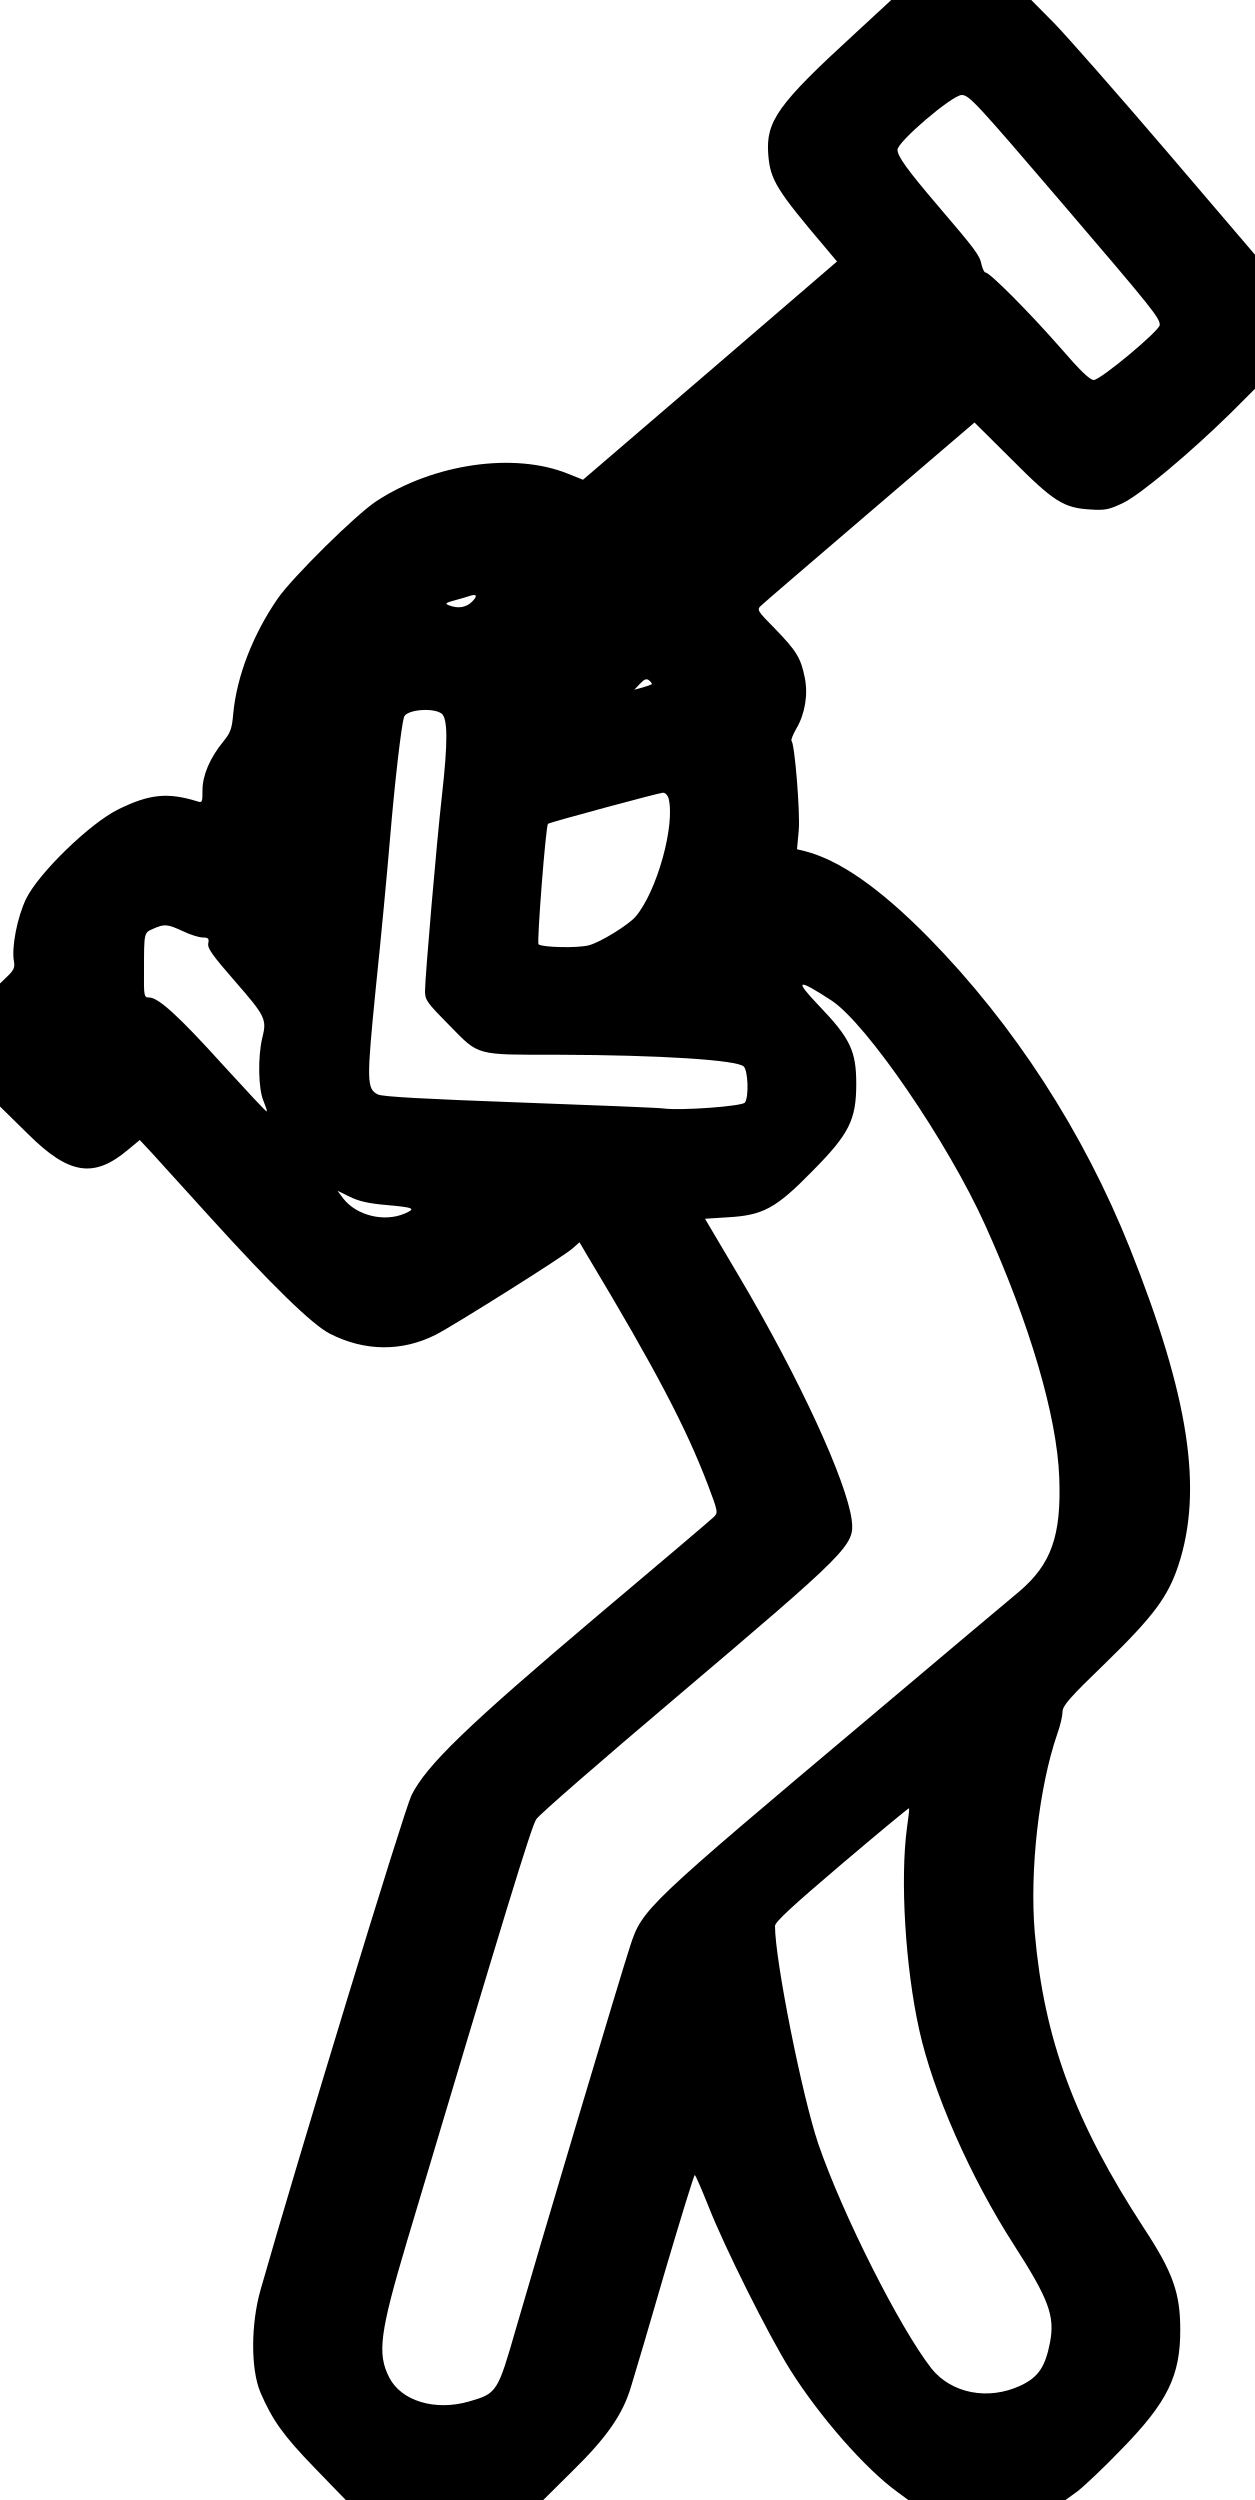
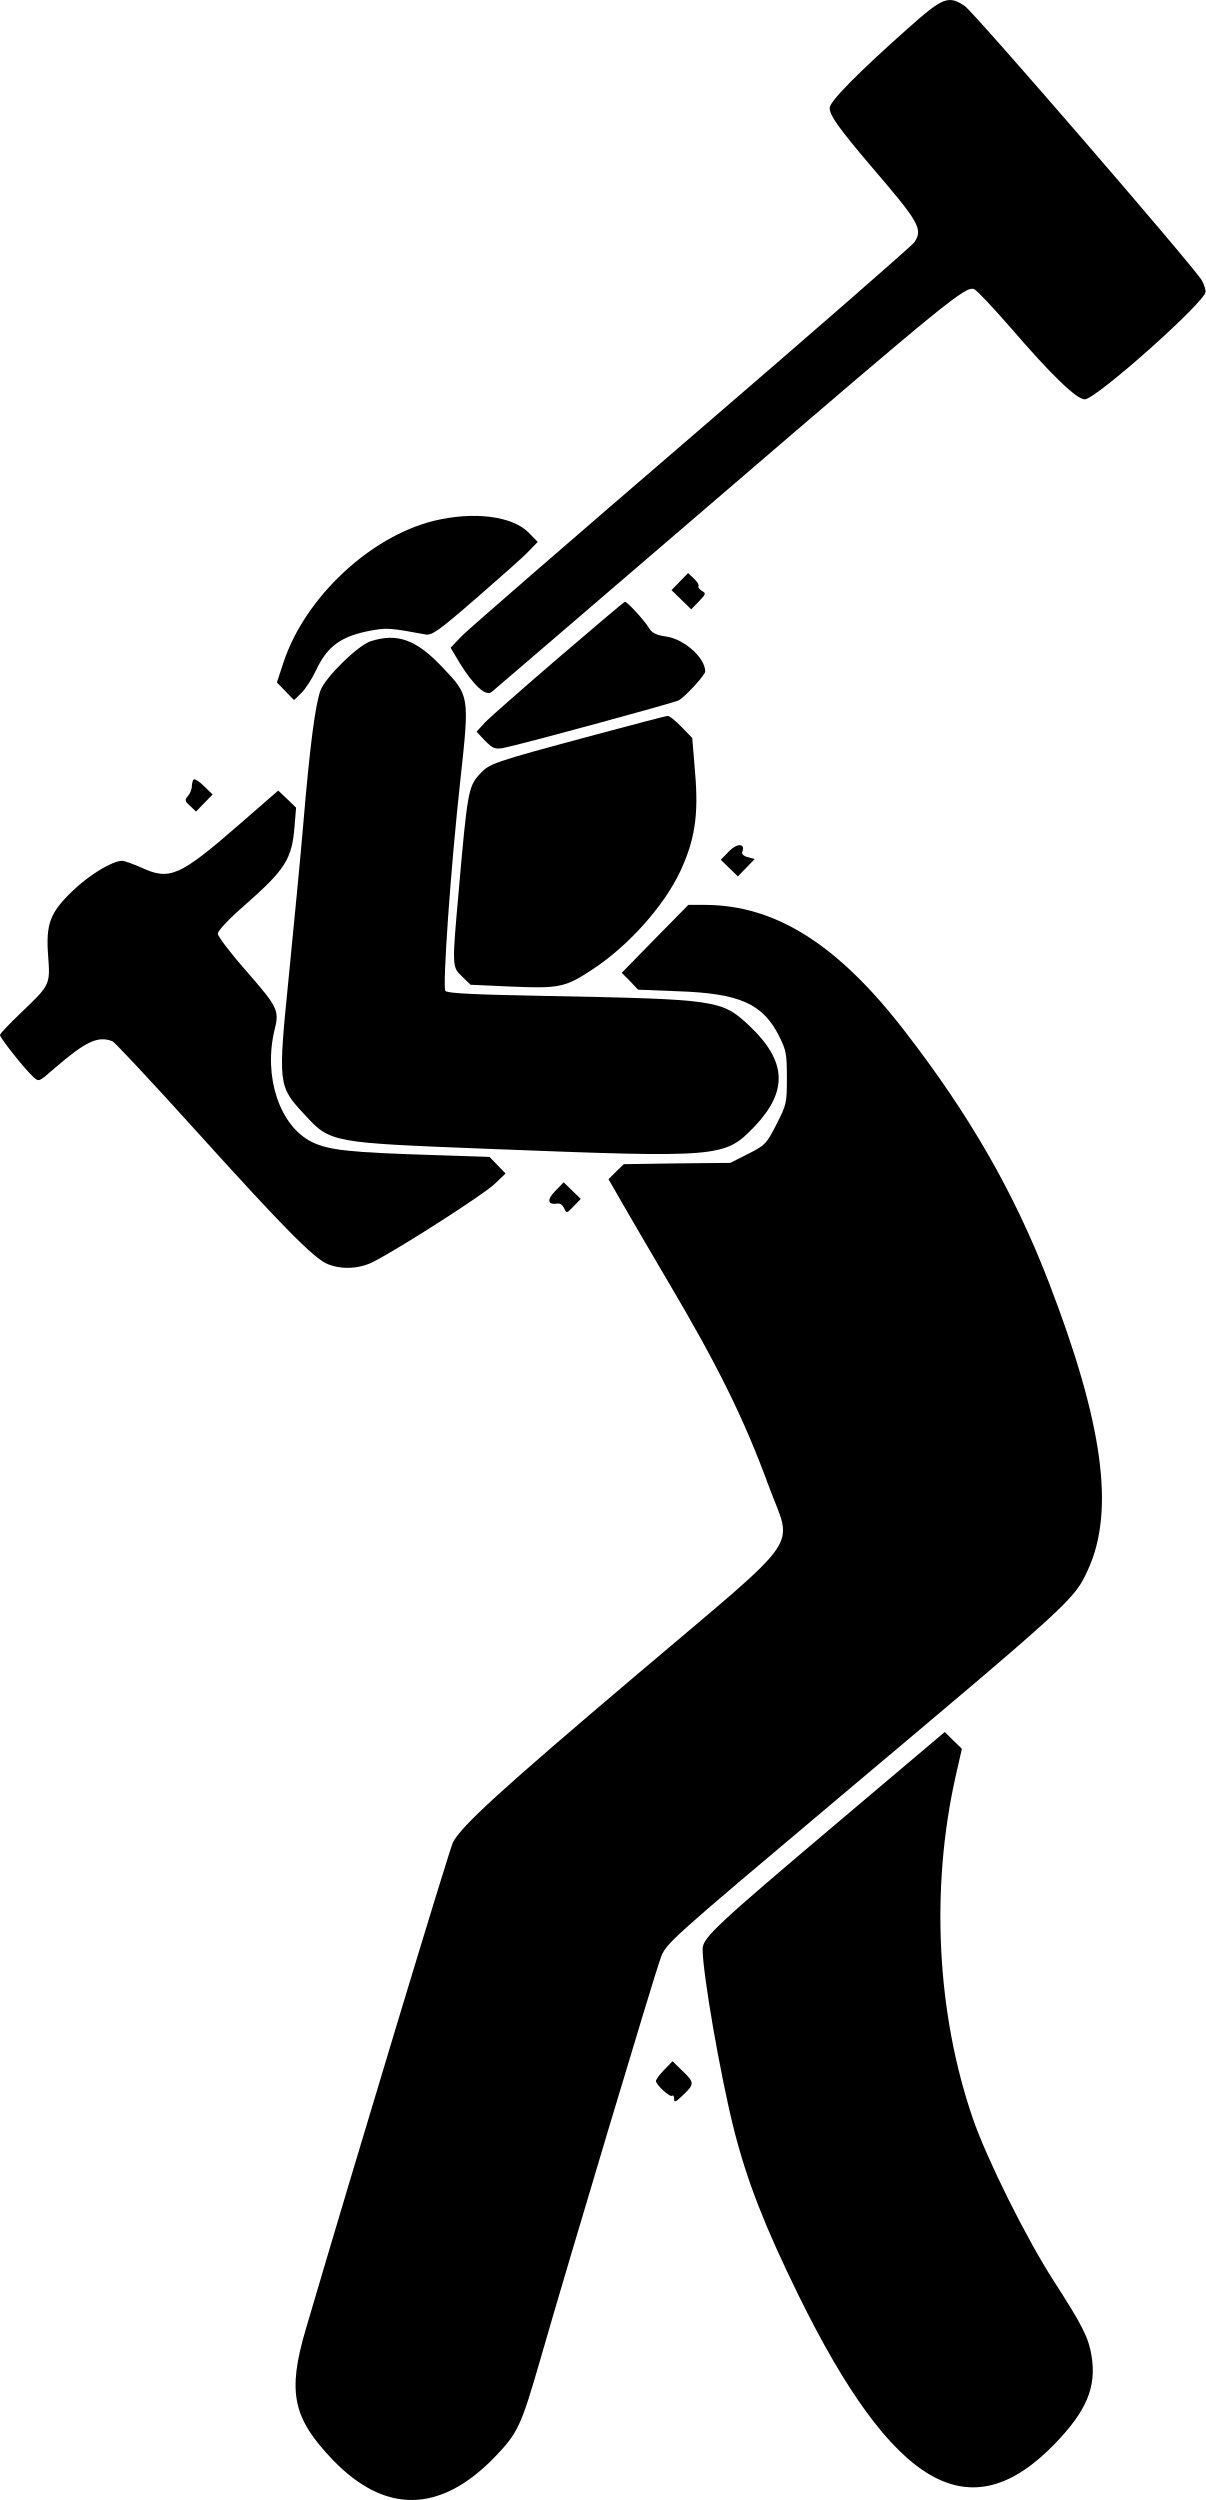
- <svg xmlns="http://www.w3.org/2000/svg" viewBox="0 0 502 1000">
-   <path d="M 342.00,13.40 c -31.00,28.40 -35.70,35.10 -34.70,48.40 0.80,10.20 3.20,14.10 23.40,37.90 l 4.10,4.90 -50.80,43.70 -50.80,43.60 -6.00,-2.40 c -21.40,-8.70 -53.70,-4.10 -76.70,11.00 -8.20,5.40 -33.40,30.30 -39.40,38.90 -10.00,14.50 -16.40,31.20 -17.80,46.00 -0.50,6.00 -1.10,7.70 -3.90,11.10 -5.40,6.60 -8.40,13.60 -8.40,19.50 0.00,5.00 -0.10,5.20 -2.20,4.50 -11.70,-3.60 -19.00,-2.90 -31.40,3.20 -11.30,5.50 -31.80,25.40 -36.90,35.70 -3.60,7.40 -6.00,19.70 -4.90,25.30 0.40,2.20 -0.10,3.40 -2.50,5.70 l -3.10,3.00 0.00,24.60 0.00,24.60 11.30,11.10 c 16.30,16.20 26.30,17.70 39.90,6.20 l 4.70,-3.90 4.40,4.70 c 2.40,2.70 12.90,14.20 23.40,25.80 24.90,27.50 41.30,43.50 48.30,47.00 13.90,7.10 28.80,7.20 42.30,0.40 7.20,-3.70 52.10,-31.90 54.80,-34.60 l 2.70,-2.40 3.40,5.80 c 27.00,45.00 39.20,68.30 47.90,91.10 4.20,11.10 4.20,11.30 2.30,13.10 -1.00,1.00 -22.10,18.90 -46.90,39.80 -51.80,43.80 -68.00,59.50 -73.90,71.40 -3.00,6.10 -45.70,146.20 -60.40,197.90 -3.90,13.80 -3.90,31.60 -0.10,40.80 4.80,11.20 9.20,17.40 21.80,30.40 l 12.40,12.80 39.50,-0.00 39.50,-0.00 11.40,-11.30 c 14.00,-13.70 20.40,-22.90 23.70,-34.00 1.40,-4.50 7.60,-25.40 13.70,-46.50 6.20,-21.00 11.50,-38.20 11.80,-38.20 0.30,-0.00 2.80,5.80 5.60,12.80 6.20,15.80 23.90,51.30 32.50,65.00 11.80,18.80 30.20,39.80 43.10,49.10 l 4.20,3.10 31.50,-0.00 31.40,-0.00 4.70,-3.40 c 2.50,-1.90 10.50,-9.40 17.60,-16.80 18.50,-18.90 23.70,-29.50 23.60,-48.10 0.00,-14.50 -3.00,-22.90 -14.50,-40.40 -27.80,-42.60 -40.00,-75.70 -43.70,-118.30 -2.10,-24.80 1.70,-58.30 9.00,-79.40 1.20,-3.30 2.10,-7.20 2.10,-8.80 0.00,-2.50 2.70,-5.60 17.20,-19.60 19.20,-18.70 24.90,-26.40 29.10,-38.90 10.00,-30.30 4.40,-67.40 -19.30,-126.90 -18.60,-46.60 -46.40,-89.50 -80.40,-124.20 -19.70,-20.00 -35.90,-31.30 -49.90,-34.80 l -2.90,-0.70 0.70,-7.60 c 0.60,-7.10 -1.60,-34.50 -2.90,-35.80 -0.30,-0.30 0.60,-2.50 1.90,-4.80 3.50,-5.90 4.80,-13.70 3.40,-20.50 -1.60,-7.80 -3.20,-10.50 -11.70,-19.30 -7.50,-7.60 -7.60,-7.80 -5.60,-9.60 1.00,-1.00 20.70,-17.90 43.60,-37.50 l 41.60,-35.60 14.90,14.80 c 16.80,16.90 20.80,19.40 31.50,20.00 5.90,0.40 7.50,-0.00 13.00,-2.60 6.90,-3.30 26.80,-20.00 43.10,-36.00 l 9.70,-9.70 0.00,-26.80 0.00,-26.80 -35.60,-41.70 c -19.60,-22.90 -39.80,-45.90 -44.80,-51.00 l -9.10,-9.20 -28.00,-0.00 -28.00,-0.00 -14.50,13.40 z m 82.70,67.70 c 36.80,43.00 39.20,46.10 39.20,48.90 0.00,2.20 -23.70,22.00 -26.40,22.00 -1.60,-0.00 -5.40,-3.70 -13.70,-13.30 -12.30,-14.00 -27.90,-29.70 -29.60,-29.70 -0.50,-0.00 -1.20,-1.50 -1.60,-3.20 -0.70,-3.70 -2.50,-6.00 -17.70,-23.80 -12.10,-14.20 -15.90,-19.50 -15.90,-22.10 0.00,-3.20 21.90,-21.90 25.70,-21.90 2.90,-0.00 5.80,3.10 40.00,43.10 z m -235.70,159.40 c -2.40,2.50 -5.70,3.10 -9.50,1.60 -1.70,-0.70 -1.20,-1.00 2.50,-2.00 2.50,-0.70 5.00,-1.40 5.50,-1.60 3.10,-1.10 3.70,-0.30 1.50,2.00 z m 71.70,33.20 c -0.30,0.20 -1.90,0.80 -3.70,1.30 l -3.30,0.90 2.30,-2.40 c 1.80,-1.90 2.60,-2.20 3.70,-1.30 0.70,0.60 1.20,1.30 1.00,1.50 z m -84.10,11.70 c 2.50,1.90 2.60,11.20 0.20,32.60 -2.10,18.40 -6.80,73.00 -6.80,78.50 0.00,3.50 0.80,4.60 9.90,13.80 11.90,12.10 10.00,11.60 43.40,11.60 40.60,0.10 71.60,2.10 74.20,4.70 1.70,1.70 2.10,11.90 0.50,14.40 -0.90,1.50 -25.50,3.30 -32.50,2.40 -1.60,-0.30 -27.40,-1.30 -57.30,-2.40 -38.20,-1.40 -55.10,-2.30 -57.00,-3.20 -4.60,-2.20 -4.60,-5.40 -0.80,-43.40 2.00,-19.20 4.50,-45.70 5.60,-58.90 1.90,-22.70 4.50,-45.00 5.60,-48.70 0.90,-2.90 11.50,-3.90 15.00,-1.40 z m 90.80,33.80 c 2.80,10.70 -4.60,37.40 -13.20,47.50 -2.90,3.30 -14.00,10.20 -18.60,11.40 -4.30,1.20 -18.90,0.90 -20.20,-0.40 -0.70,-0.70 2.90,-47.40 3.80,-48.20 0.50,-0.50 44.10,-12.30 45.90,-12.40 0.90,-0.10 1.90,0.90 2.30,2.10 z m -194.20,53.30 c 2.90,1.40 6.50,2.50 7.90,2.50 2.20,-0.00 2.60,0.40 2.20,2.40 -0.40,1.90 1.80,4.90 10.60,15.00 12.30,14.10 12.90,15.30 11.00,22.80 -1.80,7.50 -1.60,20.40 0.50,25.20 0.90,2.20 1.50,4.00 1.30,4.20 -0.20,0.20 -8.00,-8.20 -17.50,-18.60 -17.80,-19.70 -25.90,-27.00 -29.50,-27.00 -2.10,-0.00 -2.20,-0.40 -2.10,-10.80 0.00,-15.40 0.00,-15.10 3.70,-16.70 4.40,-2.00 5.70,-1.90 11.90,1.00 z m 259.40,27.70 c 14.00,9.20 46.50,56.60 61.50,89.90 17.80,39.40 28.70,76.40 29.60,100.90 0.90,23.30 -3.20,34.70 -16.00,45.60 -4.00,3.30 -30.40,25.50 -58.70,49.40 -90.80,76.40 -92.10,77.60 -96.90,92.30 -3.60,10.80 -37.50,124.60 -45.50,152.40 -7.60,26.40 -7.70,26.60 -19.00,29.90 -13.60,3.90 -27.10,-0.20 -31.90,-9.60 -4.90,-9.50 -3.80,-17.90 7.10,-54.50 39.20,-131.30 49.80,-166.10 51.70,-168.80 1.10,-1.80 26.10,-23.50 55.40,-48.30 69.80,-59.20 72.00,-61.30 70.80,-71.30 -2.00,-15.60 -21.00,-56.90 -45.10,-97.60 l -13.60,-23.00 9.40,-0.60 c 13.80,-0.80 19.00,-3.60 33.30,-18.20 15.00,-15.10 17.80,-20.70 17.80,-35.20 0.00,-13.10 -2.40,-18.20 -15.00,-31.30 -10.00,-10.50 -8.70,-11.00 5.10,-2.00 z m -178.10,81.80 c 11.20,1.00 12.10,1.40 7.20,3.50 -8.20,3.40 -19.10,0.70 -24.40,-6.10 l -2.30,-3.10 4.90,2.40 c 3.60,1.80 7.60,2.70 14.60,3.30 z m 208.30,249.00 c -2.80,20.70 -0.70,55.80 4.90,81.00 5.50,24.90 20.50,59.00 37.90,86.00 14.00,21.80 16.40,28.40 14.40,39.00 -1.90,9.80 -4.70,13.90 -11.70,17.20 -13.00,6.10 -27.80,3.20 -35.80,-6.90 -12.60,-16.20 -35.50,-61.50 -45.20,-89.80 -6.40,-18.90 -17.30,-73.40 -17.30,-87.10 0.00,-1.60 6.70,-7.80 26.70,-24.80 14.60,-12.40 26.80,-22.50 26.90,-22.30 0.20,0.10 -0.20,3.60 -0.80,7.70 z" />
+ <svg xmlns="http://www.w3.org/2000/svg" viewBox="0 -0.02 465 964.25">
+   <path d="M 350.00,11.10 c -18.90,16.80 -30.00,28.00 -30.00,30.50 0.00,2.90 3.50,7.80 15.90,22.40 18.80,21.90 20.10,24.30 16.80,29.40 -0.90,1.30 -39.50,35.00 -85.90,74.90 -46.40,39.90 -86.30,74.50 -88.70,77.00 l -4.30,4.50 3.50,5.90 c 5.30,8.60 10.10,13.00 12.30,11.20 1.00,-0.80 40.90,-35.10 88.80,-76.20 87.20,-74.90 94.00,-80.40 97.30,-79.20 1.00,0.30 7.40,7.20 14.30,15.10 15.60,18.10 25.20,27.40 28.40,27.40 4.30,-0.00 46.60,-37.70 46.60,-41.50 0.00,-0.90 -0.60,-2.80 -1.40,-4.30 -2.50,-4.60 -87.90,-103.50 -91.50,-105.90 -6.30,-4.20 -8.30,-3.50 -22.10,8.80 z" />
+   <path d="M 167.20,200.90 c -24.50,6.10 -49.50,29.50 -57.80,54.40 l -2.60,7.90 3.30,3.40 3.30,3.40 2.80,-2.70 c 1.50,-1.40 4.10,-5.40 5.70,-8.80 4.40,-9.40 9.80,-13.30 21.70,-15.40 5.70,-1.00 7.00,-0.90 20.60,1.60 2.40,0.40 5.00,-1.40 19.50,-14.00 9.20,-8.00 18.40,-16.10 20.20,-18.10 l 3.50,-3.60 -3.40,-3.50 c -6.30,-6.50 -21.30,-8.40 -36.80,-4.60 z" />
+   <path d="M 262.20,224.30 l -3.20,3.30 3.80,3.70 3.80,3.70 3.00,-3.10 c 2.70,-2.80 2.80,-3.10 1.10,-4.00 -0.90,-0.60 -1.50,-1.40 -1.30,-1.80 0.30,-0.50 -0.50,-1.80 -1.70,-2.90 l -2.30,-2.20 -3.20,3.30 z" />
+   <path d="M 215.50,253.60 c -13.70,11.80 -26.50,23.00 -28.40,25.00 l -3.30,3.60 3.30,3.50 c 3.00,3.00 3.80,3.30 6.90,2.80 6.00,-1.10 65.90,-17.40 67.80,-18.40 2.40,-1.30 10.20,-9.80 10.20,-11.10 0.00,-5.30 -8.10,-12.50 -15.00,-13.50 -4.00,-0.60 -5.40,-1.30 -6.70,-3.30 -1.90,-3.10 -8.40,-10.20 -9.30,-10.10 -0.30,-0.00 -11.70,9.70 -25.50,21.50 z" />
+   <path d="M 143.00,247.30 c -5.00,1.60 -17.50,13.90 -19.40,19.00 -2.00,5.50 -4.10,21.50 -6.60,51.20 -1.10,13.20 -3.70,39.70 -5.60,59.00 -4.20,42.00 -4.20,42.30 6.00,53.30 10.10,11.00 10.00,10.90 71.10,13.30 89.70,3.50 90.90,3.40 102.50,-8.60 13.00,-13.70 12.50,-25.20 -2.00,-38.90 -10.70,-10.00 -12.10,-10.20 -79.20,-11.50 -27.20,-0.50 -37.10,-1.00 -38.00,-1.90 -1.20,-1.20 2.00,-47.30 5.80,-81.70 3.50,-32.10 3.50,-32.20 -6.90,-43.10 -10.10,-10.70 -17.40,-13.40 -27.70,-10.10 z" />
+   <path d="M 229.50,283.40 c -40.20,10.80 -40.70,11.00 -44.70,15.40 -4.10,4.50 -4.60,7.30 -7.80,44.00 -2.70,30.30 -2.70,30.10 1.30,33.90 l 3.20,3.10 15.60,0.70 c 18.50,0.80 20.90,0.30 31.10,-6.40 14.00,-9.10 27.80,-24.50 34.20,-38.10 5.60,-12.00 7.10,-21.70 5.70,-37.90 l -1.10,-13.50 -4.20,-4.30 c -2.30,-2.40 -4.70,-4.30 -5.30,-4.20 -0.50,-0.00 -13.10,3.30 -28.00,7.30 z" />
+   <path d="M 74.70,300.60 c -0.40,0.40 -0.70,1.60 -0.70,2.70 0.00,1.10 -0.70,2.80 -1.50,3.70 -1.30,1.50 -1.30,1.90 0.80,3.80 l 2.30,2.20 3.20,-3.30 3.20,-3.30 -3.30,-3.20 c -1.80,-1.80 -3.60,-2.90 -4.00,-2.60 z" />
+   <path d="M 92.60,317.70 c -23.30,20.30 -27.10,22.00 -38.10,16.90 -3.20,-1.40 -6.50,-2.60 -7.40,-2.60 -3.80,-0.00 -12.80,5.50 -19.20,11.70 -8.70,8.40 -10.30,12.70 -9.30,25.40 0.80,10.60 0.60,10.90 -10.20,21.20 -4.60,4.40 -8.40,8.30 -8.40,8.90 0.00,1.10 9.80,13.50 12.90,16.20 2.10,1.90 2.10,1.90 7.80,-3.10 12.40,-10.70 17.00,-12.90 22.70,-10.70 0.90,0.40 15.30,15.80 32.00,34.30 33.60,37.20 45.60,49.40 50.90,51.60 5.50,2.30 12.60,1.90 18.00,-1.00 11.30,-5.90 42.60,-26.10 46.40,-29.80 l 4.30,-4.10 -3.10,-3.20 -3.10,-3.20 -21.10,-0.70 c -32.90,-1.00 -40.90,-1.90 -47.30,-5.00 -12.50,-6.10 -18.90,-25.20 -14.50,-43.30 1.90,-7.50 1.30,-8.70 -10.90,-22.70 -6.10,-6.90 -11.00,-13.40 -11.00,-14.40 0.00,-1.10 4.20,-5.60 10.40,-11.00 15.70,-13.80 18.20,-17.80 19.20,-30.30 l 0.60,-7.30 -3.40,-3.30 -3.50,-3.30 -14.70,12.80 z" />
+   <path d="M 281.20,328.30 l -3.20,3.30 3.30,3.20 3.30,3.20 3.30,-3.40 3.20,-3.30 -2.60,-0.70 c -1.70,-0.40 -2.50,-1.20 -2.20,-2.10 1.30,-3.30 -2.00,-3.40 -5.10,-0.20 z" />
+   <path d="M 252.60,362.10 l -12.80,13.10 3.20,3.20 3.10,3.30 15.20,0.60 c 24.00,0.80 32.90,4.80 39.20,17.30 2.70,5.40 3.00,6.80 3.00,16.00 0.00,9.80 -0.10,10.40 -4.00,18.00 -3.90,7.60 -4.20,8.00 -10.90,11.40 l -6.90,3.50 -20.60,0.20 -20.50,0.30 -3.00,2.90 -2.90,2.90 5.40,9.40 c 2.90,5.10 10.90,18.70 17.70,30.30 19.10,32.30 29.20,52.70 38.80,78.90 9.10,24.70 14.50,17.00 -50.40,72.00 -53.20,45.10 -68.20,58.80 -71.50,65.20 -1.30,2.50 -37.30,121.60 -56.80,187.90 -7.10,24.20 -5.00,34.10 10.40,50.20 20.20,21.00 41.40,20.70 62.40,-0.90 9.10,-9.50 10.20,-11.80 17.80,-38.10 9.70,-33.90 44.10,-148.60 46.20,-154.20 2.20,-6.00 1.60,-5.50 69.40,-62.60 89.90,-75.60 90.20,-75.90 95.50,-87.40 10.50,-22.80 5.90,-56.50 -15.10,-111.00 -13.30,-34.50 -30.60,-64.60 -55.70,-97.00 -25.70,-33.30 -49.70,-48.40 -76.80,-48.50 l -6.50,-0.00 -12.90,13.10 z" />
+   <path d="M 214.10,459.40 c -3.30,3.40 -2.90,5.40 1.00,4.80 0.90,-0.20 2.00,0.70 2.50,1.80 0.90,2.10 1.00,2.00 3.70,-0.80 l 2.70,-2.80 -3.30,-3.20 -3.30,-3.20 -3.30,3.40 z" />
+   <path d="M 323.00,703.00 c -46.70,39.50 -52.00,44.40 -52.00,48.70 0.00,9.40 6.80,48.50 12.00,69.30 5.10,20.20 12.00,37.80 25.00,64.30 36.50,74.20 65.90,91.30 98.80,57.30 12.30,-12.70 16.20,-22.00 14.20,-34.00 -1.10,-6.90 -3.40,-11.50 -14.40,-28.60 -10.70,-16.50 -26.10,-47.50 -31.40,-63.00 -13.90,-40.40 -16.30,-88.40 -6.70,-131.50 l 2.50,-11.00 -3.30,-3.20 -3.30,-3.30 -41.40,35.00 z" />
+   <path d="M 256.20,798.30 c -1.80,1.80 -3.20,3.80 -3.20,4.30 0.00,1.50 5.50,6.50 6.30,5.70 0.40,-0.30 0.70,0.20 0.70,1.20 0.00,1.60 0.60,1.30 3.50,-1.50 4.40,-4.20 4.40,-4.80 -0.30,-9.30 l -3.80,-3.70 -3.20,3.30 z" />
</svg>
